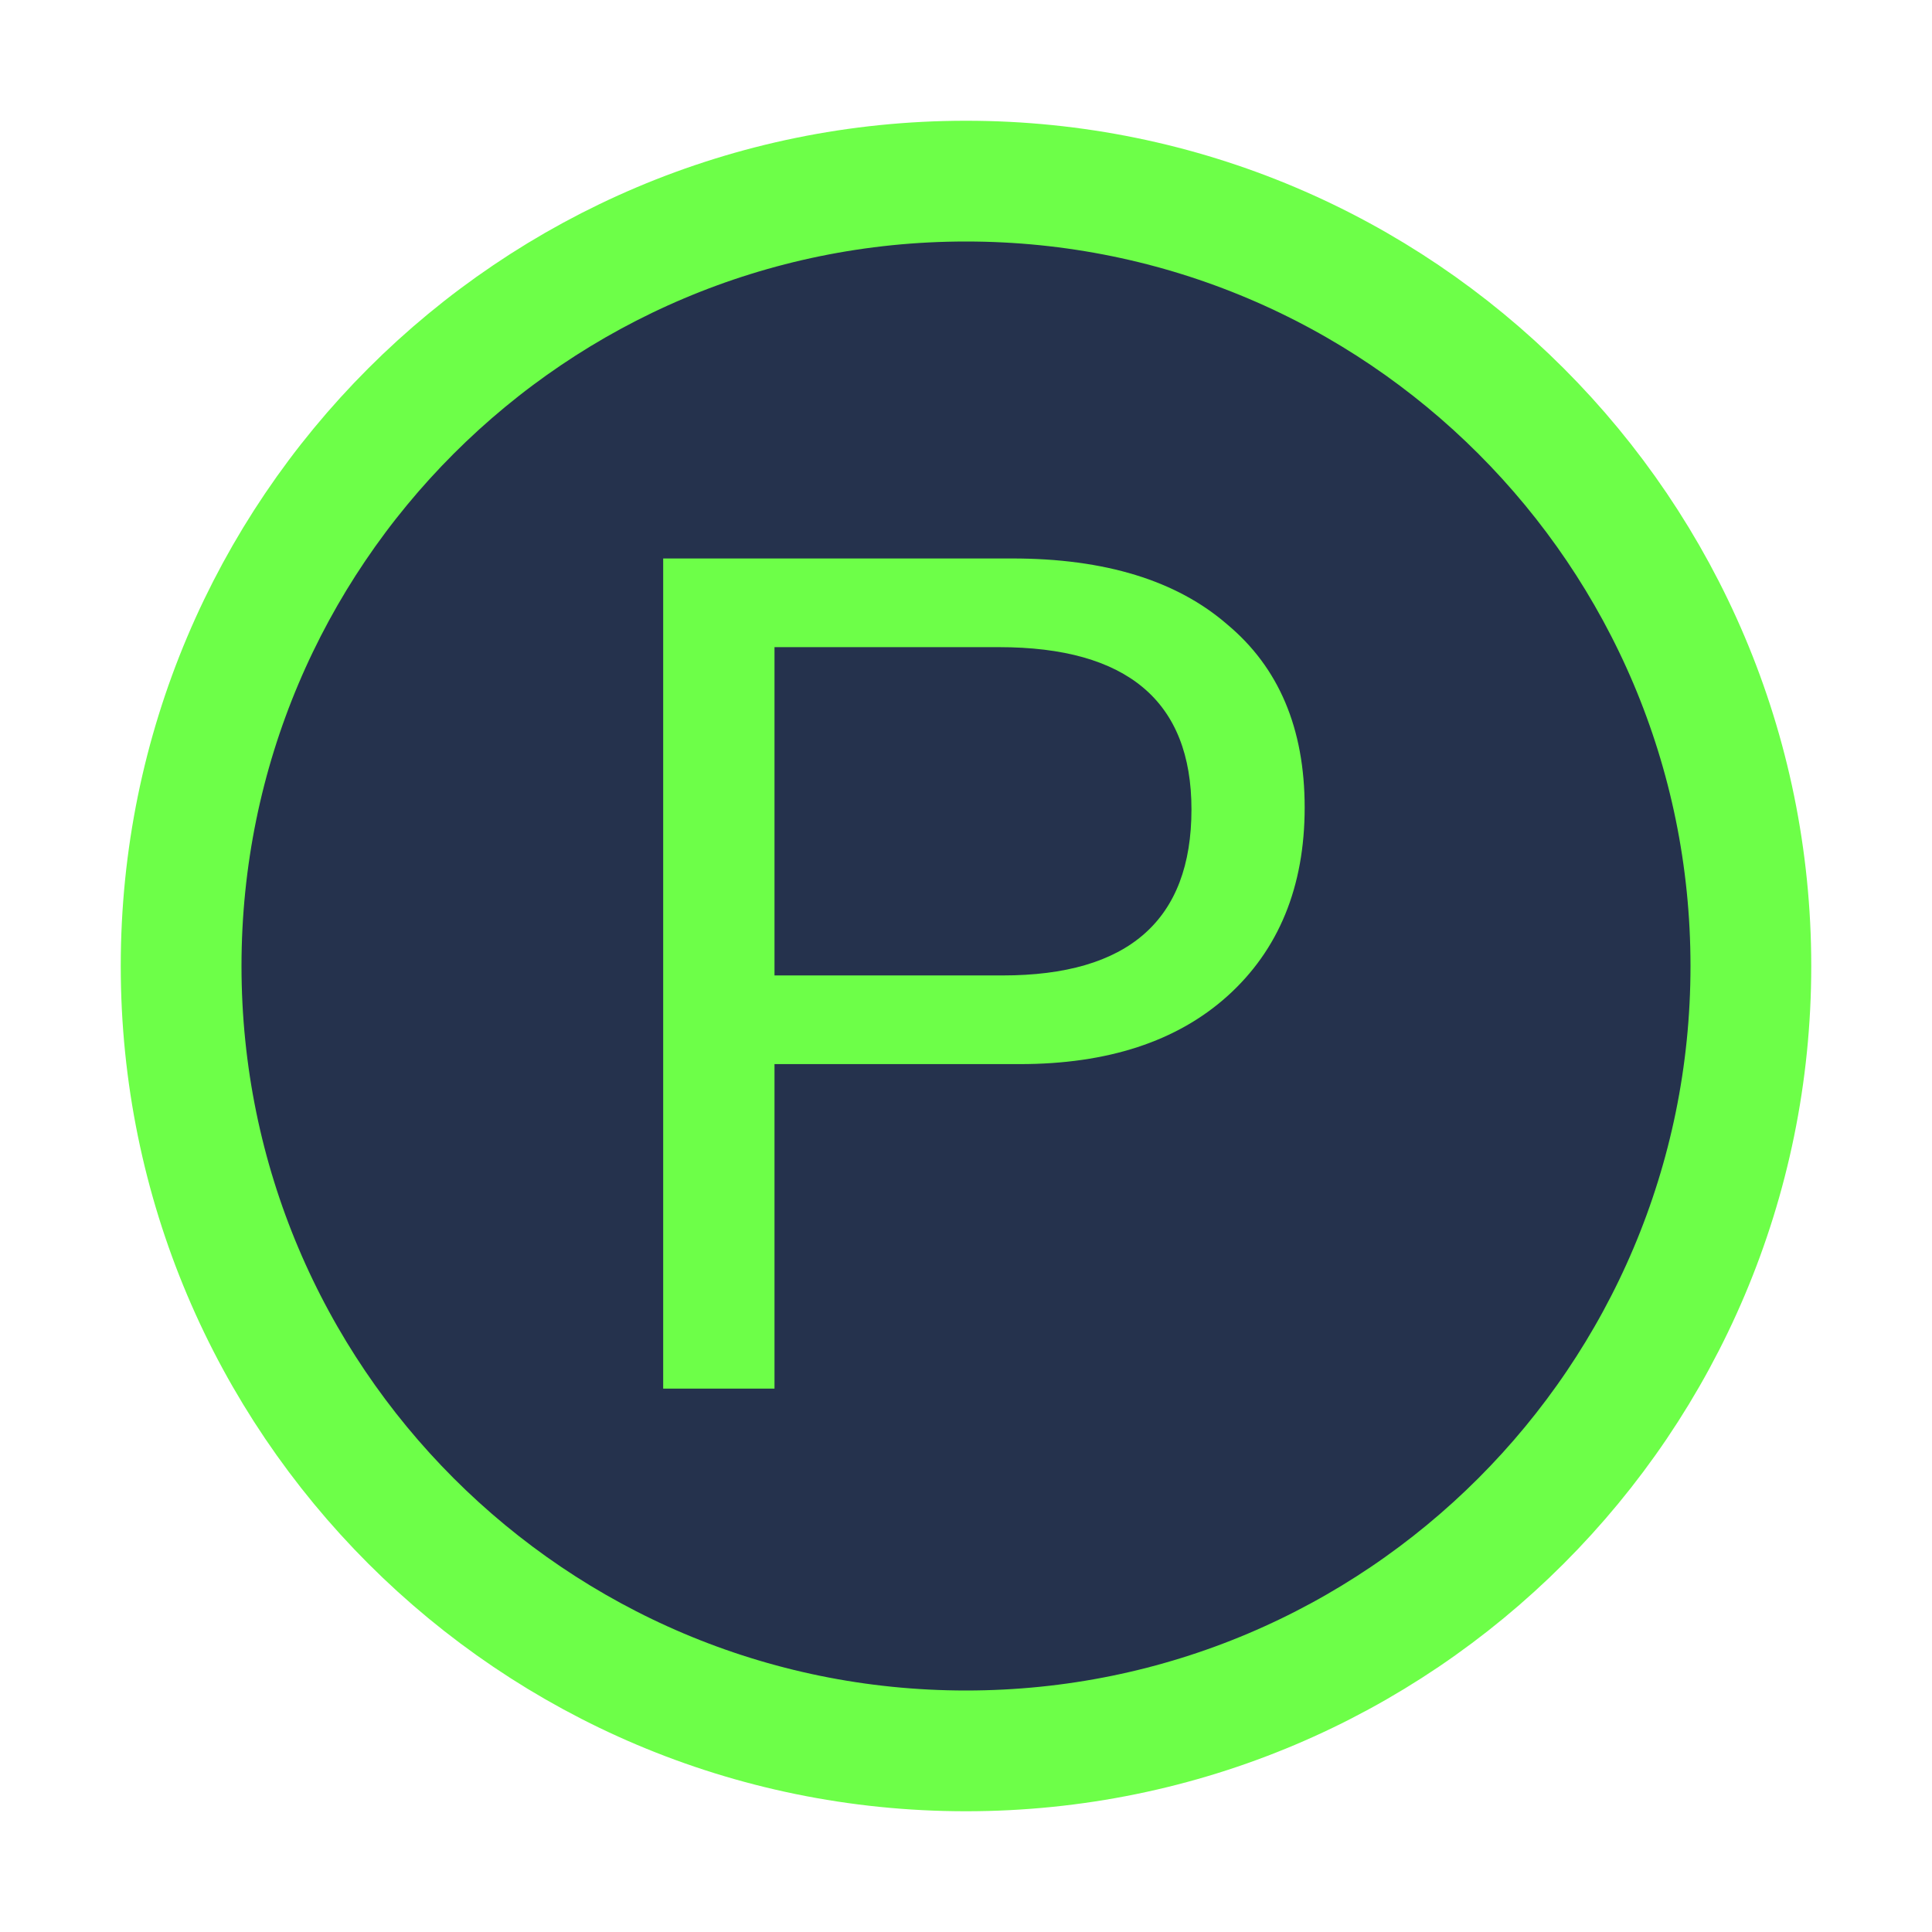
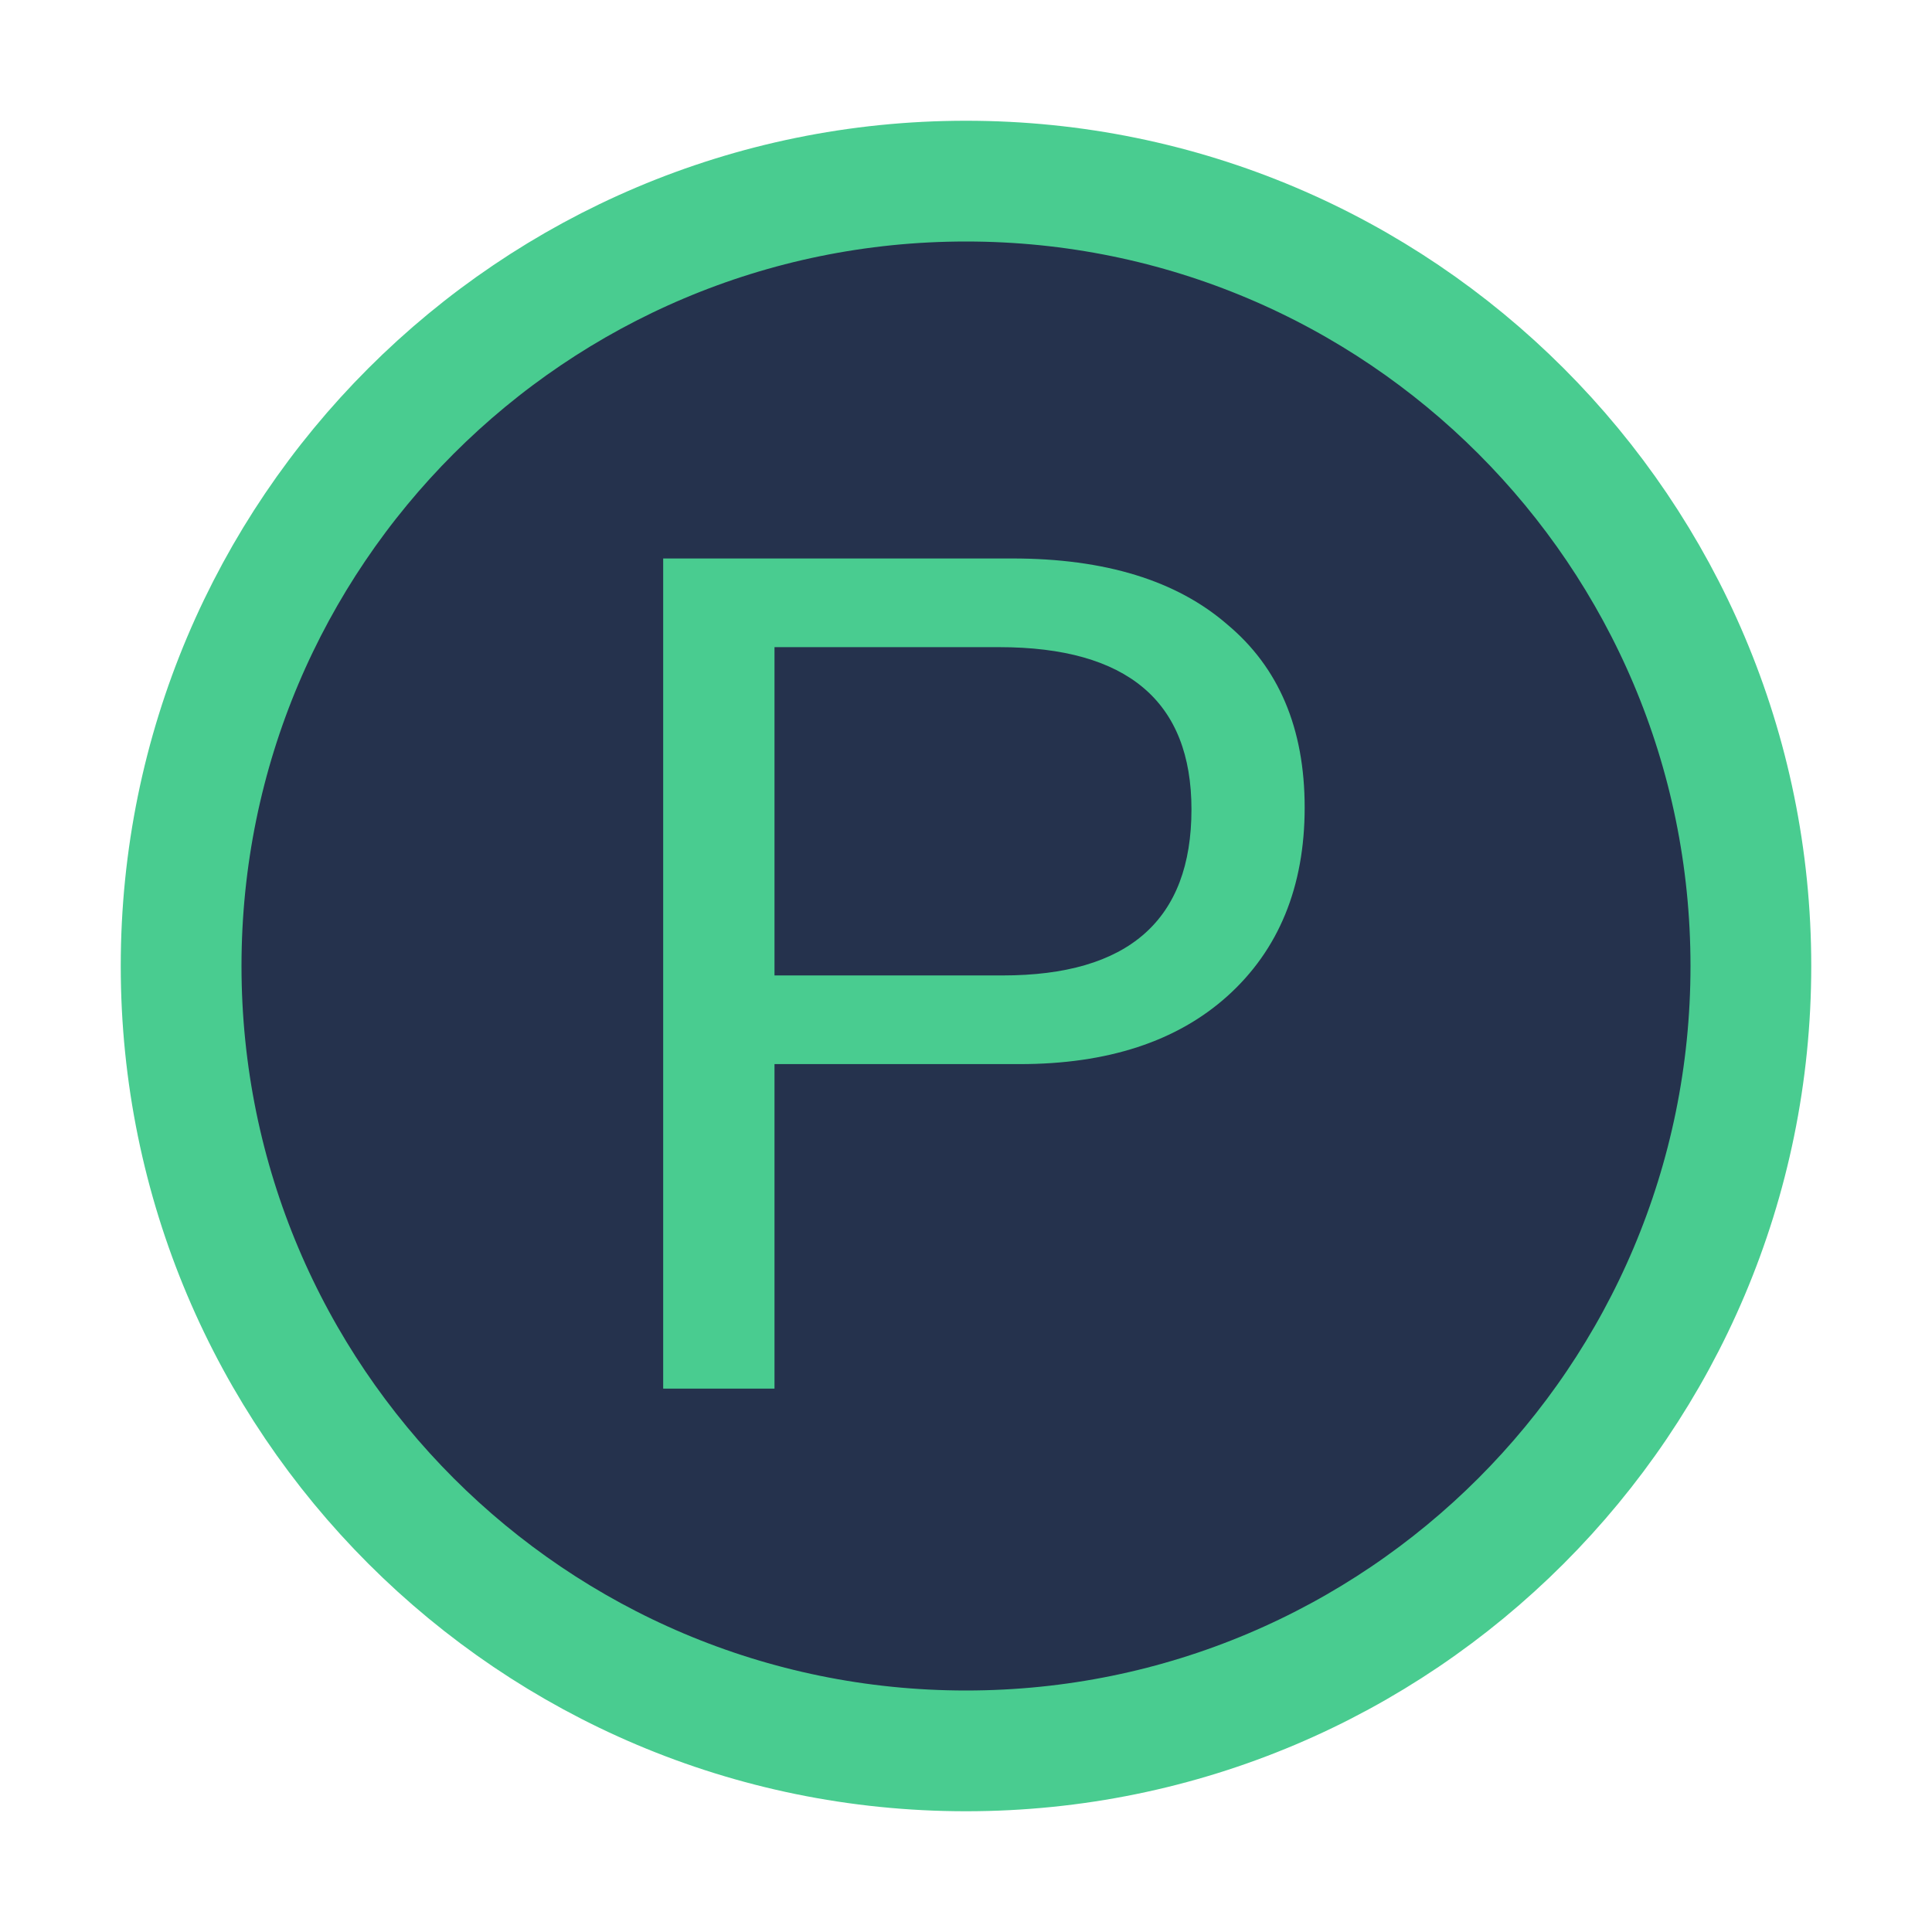
<svg xmlns="http://www.w3.org/2000/svg" width="16" height="16" viewBox="0 0 16 16" fill="none">
-   <circle cx="8" cy="8" r="6.5" fill="#25324D" stroke="#6DFF48" />
-   <text x="50%" y="50%" text-anchor="middle" fill="#6DFF48" font-size="10px" font-family="Arial" dy="0.35em">P</text>
+   <circle cx="8" cy="8" r="6.5" fill="#25324D" stroke="#49cc90" />
+   <text x="50%" y="50%" text-anchor="middle" fill="#49cc90" font-size="10px" font-family="Arial" dy="0.35em">P</text>
</svg>
